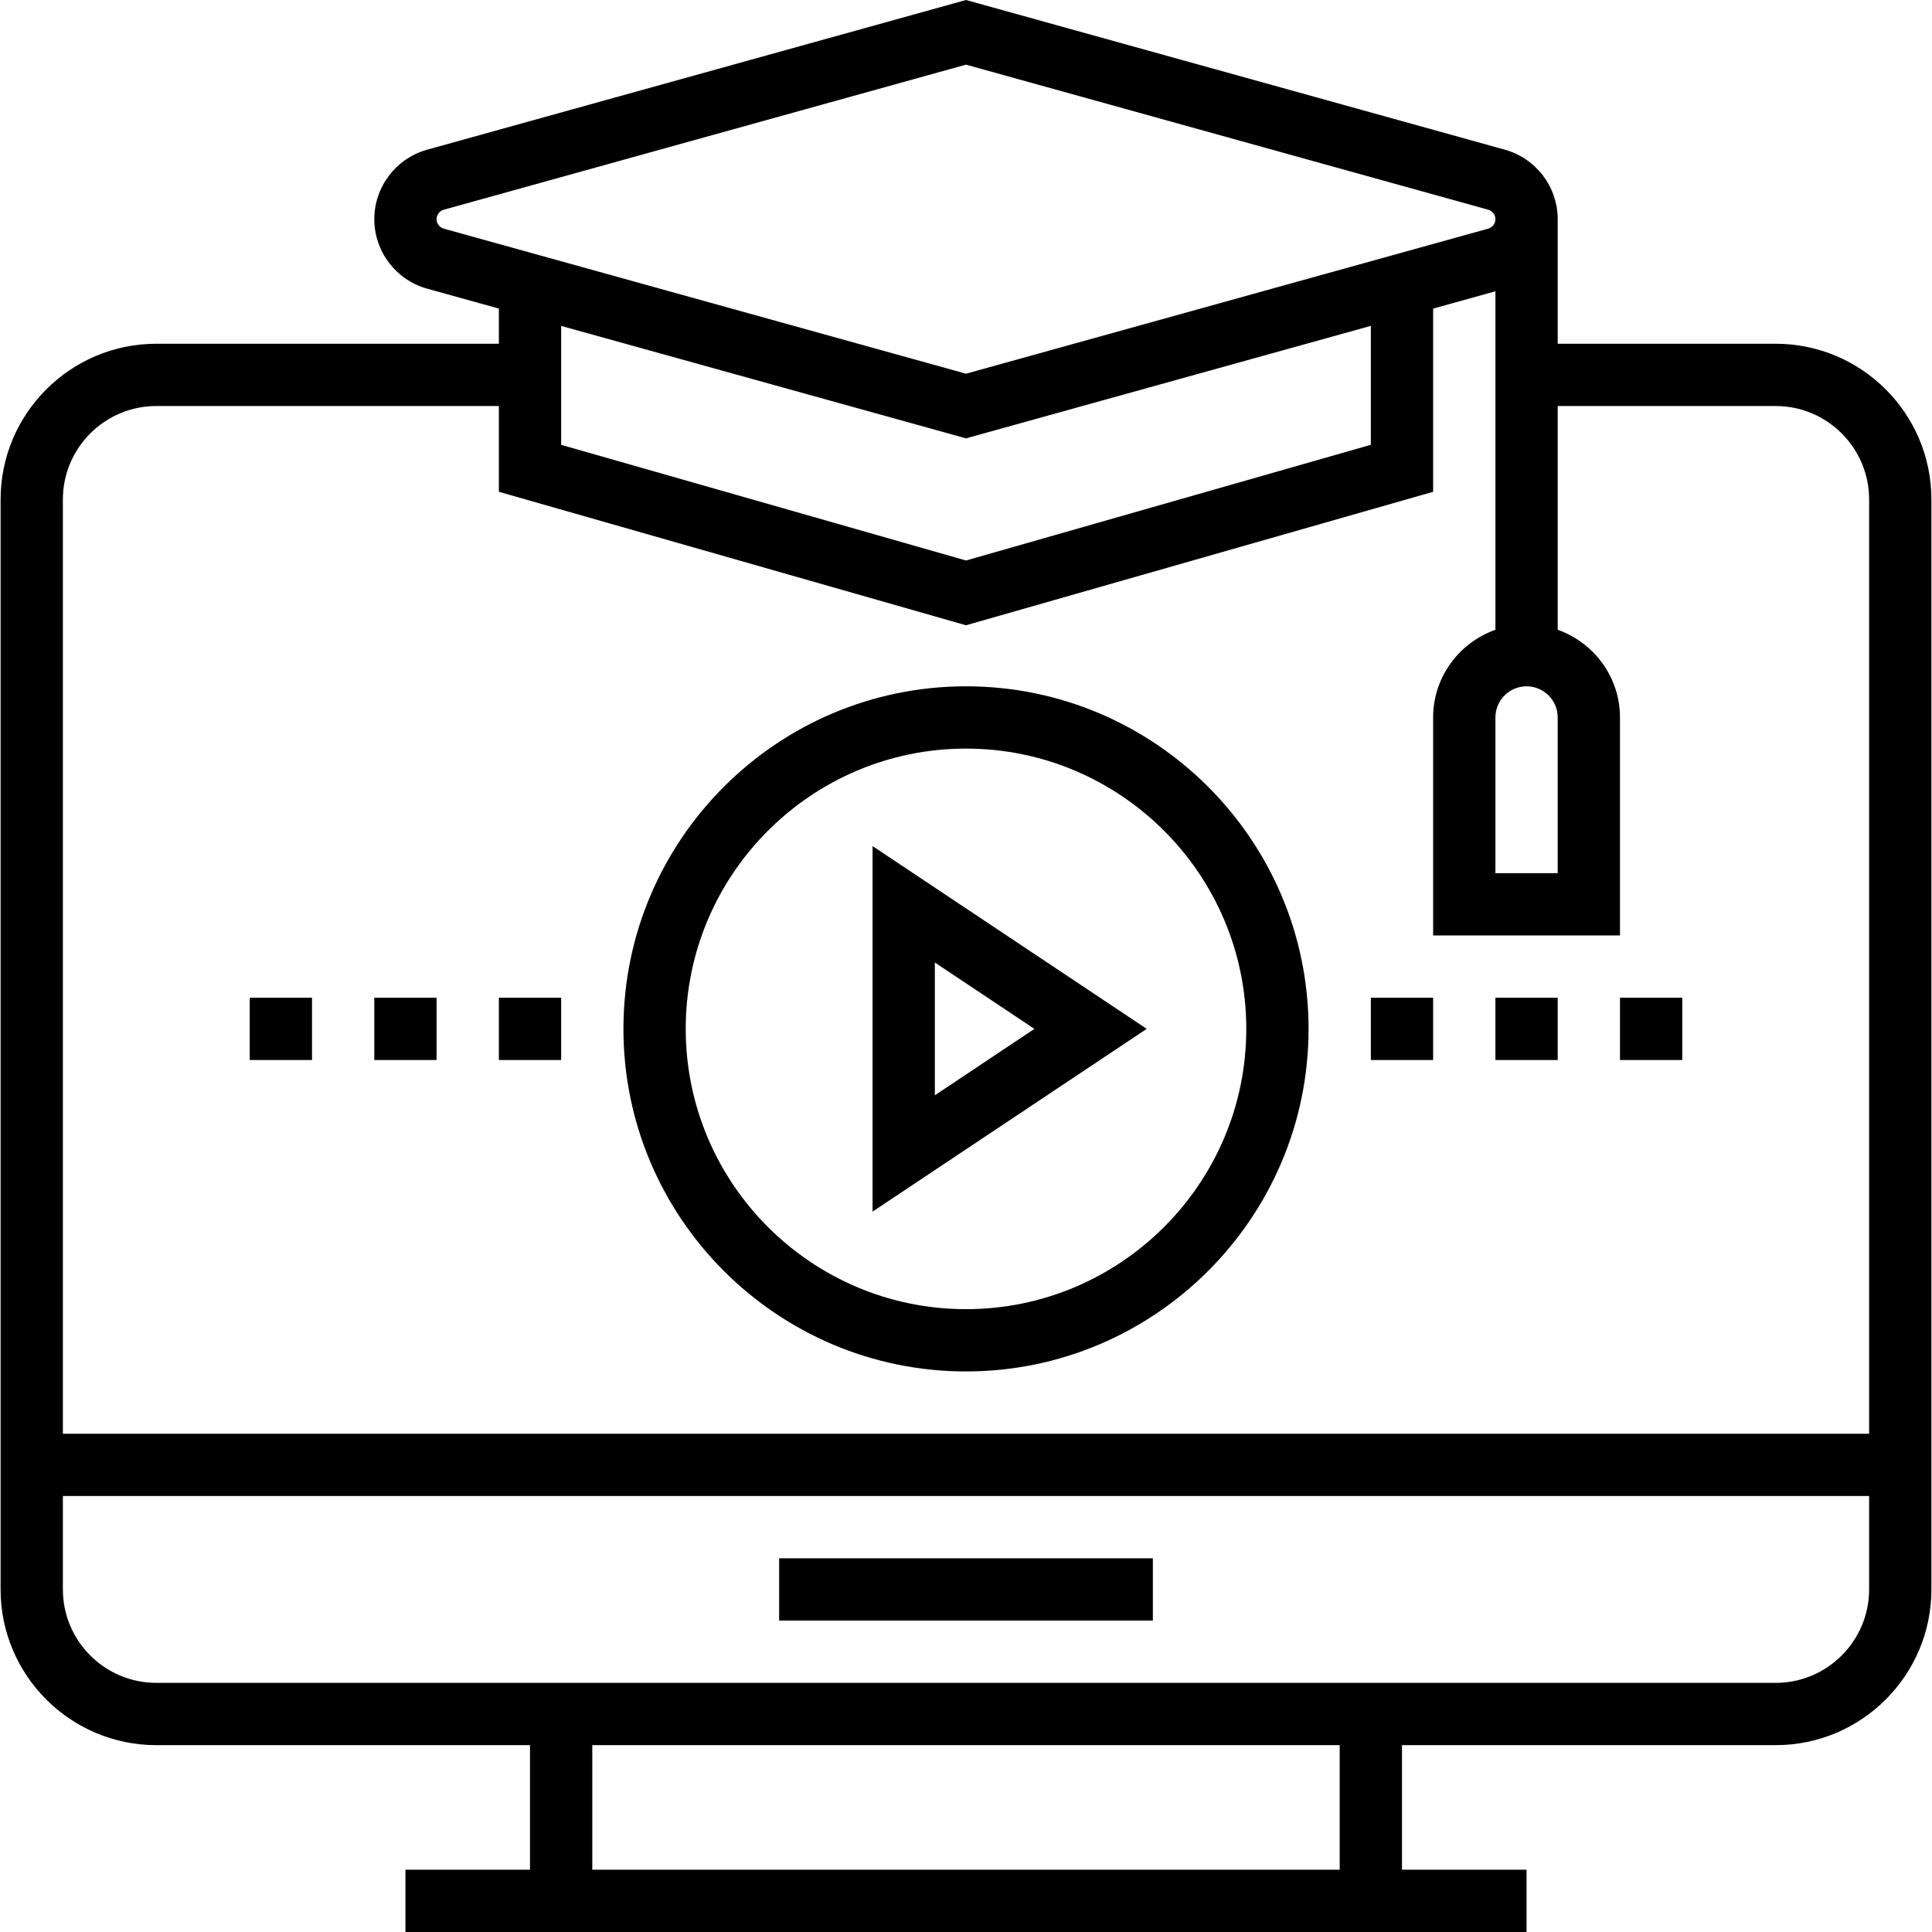
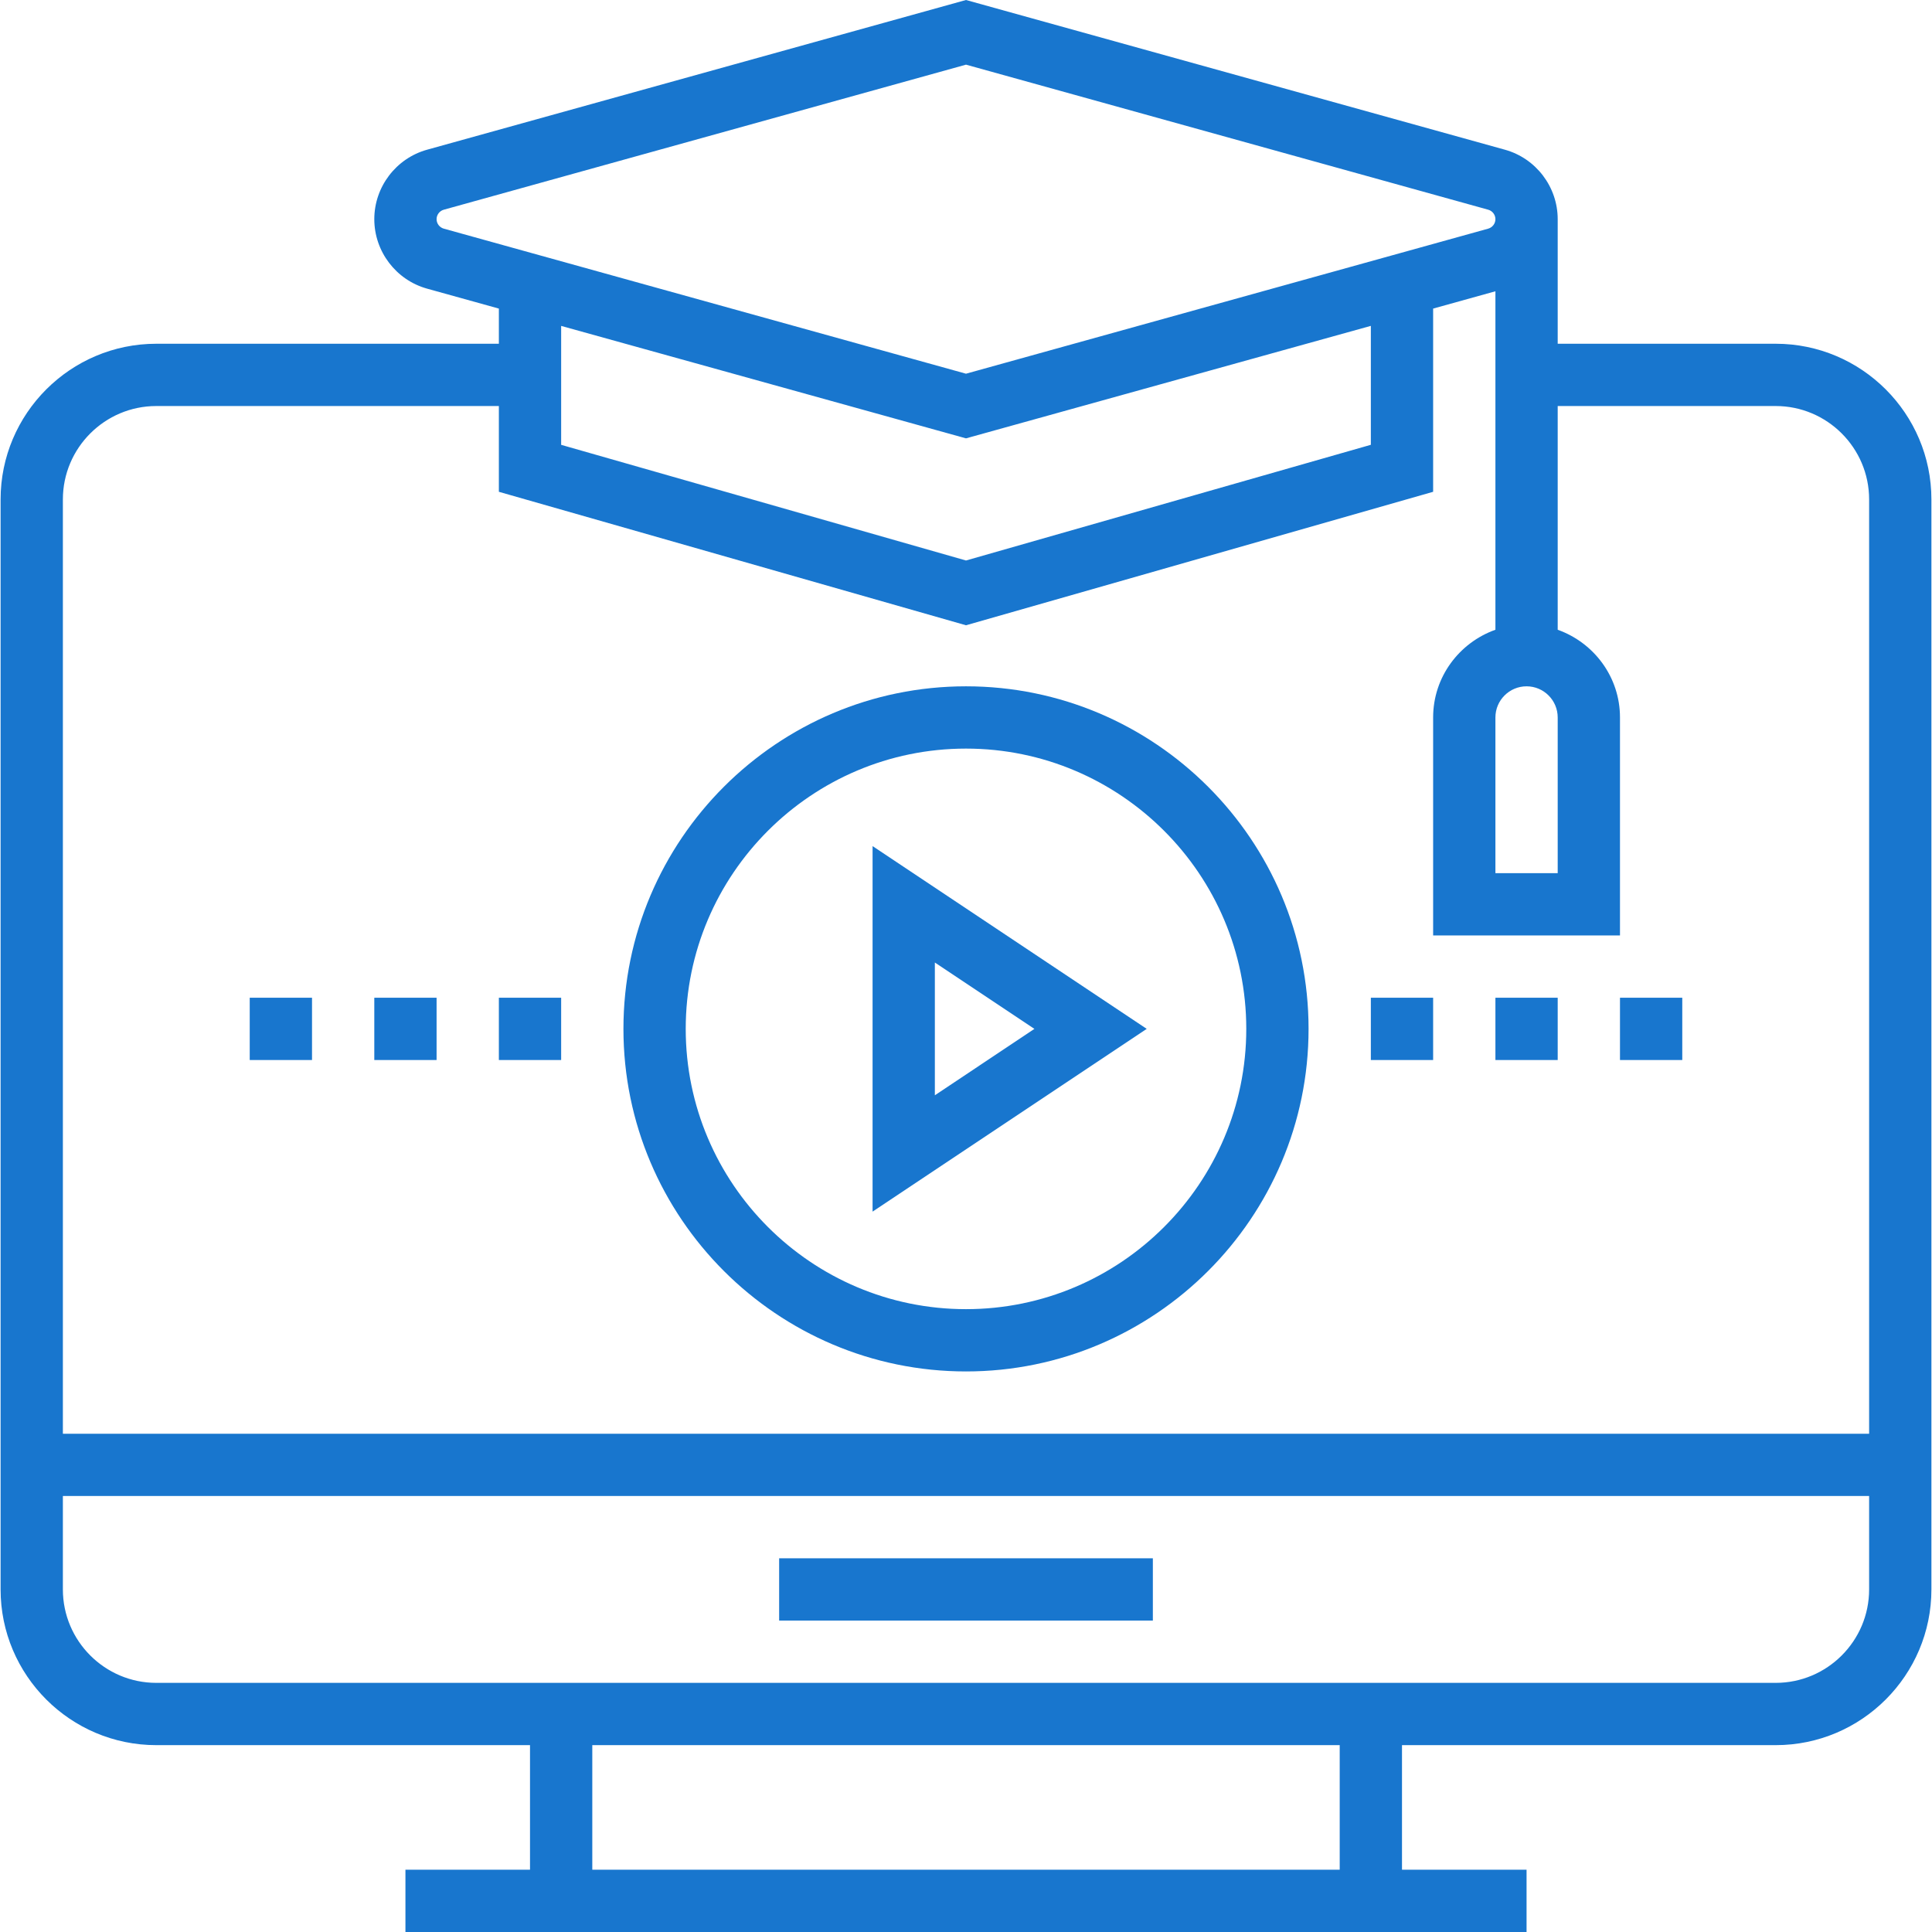
<svg xmlns="http://www.w3.org/2000/svg" version="1.1" id="Capa_1" x="0px" y="0px" viewBox="0 0 496.304 496.304" style="enable-background:new 0 0 496.304 496.304;" xml:space="preserve">
  <g>
    <g>
-       <path d="M456.152,88.304h-56v-32c0-8.288-5.576-15.632-13.568-17.848L248.152,0L109.72,38.456    c-7.992,2.216-13.568,9.56-13.568,17.848c0,8.288,5.576,15.632,13.568,17.848l18.432,5.12v9.032h-88c-22.056,0-40,17.944-40,40    v280c0,22.056,17.944,40,40,40h96v32h-32v16h288v-16h-32v-32h96c22.056,0,40-17.944,40-40v-280    C496.152,106.248,478.208,88.304,456.152,88.304z M392.152,176.304c4.416,0,8,3.592,8,8v40h-16v-40    C384.152,179.896,387.736,176.304,392.152,176.304z M114,58.736c-1.08-0.304-1.848-1.304-1.848-2.432s0.768-2.128,1.848-2.432    l134.152-37.264l134.152,37.264c1.08,0.304,1.848,1.304,1.848,2.432s-0.768,2.128-1.848,2.432L248.152,96L114,58.736z     M352.152,83.712v30.552l-104,29.72l-104-29.712V83.72l104,28.888L352.152,83.712z M344.152,480.304h-192v-32h192V480.304z     M480.152,408.304c0,13.232-10.768,24-24,24h-416c-13.232,0-24-10.768-24-24v-24h464V408.304z M480.152,368.304h-464v-240    c0-13.232,10.768-24,24-24h88v22.032l120,34.288l120-34.288V79.272l16-4.448v86.952c-9.288,3.312-16,12.112-16,22.528v56h48v-56    c0-10.416-6.712-19.216-16-22.528v-57.472h56c13.232,0,24,10.768,24,24V368.304z" />
+       <path fill="#1876ce" d="M456.152,88.304h-56v-32c0-8.288-5.576-15.632-13.568-17.848L248.152,0L109.72,38.456    c-7.992,2.216-13.568,9.56-13.568,17.848c0,8.288,5.576,15.632,13.568,17.848l18.432,5.12v9.032h-88c-22.056,0-40,17.944-40,40    v280c0,22.056,17.944,40,40,40h96v32h-32v16h288v-16h-32v-32h96c22.056,0,40-17.944,40-40v-280    C496.152,106.248,478.208,88.304,456.152,88.304z M392.152,176.304c4.416,0,8,3.592,8,8v40h-16v-40    C384.152,179.896,387.736,176.304,392.152,176.304z M114,58.736c-1.08-0.304-1.848-1.304-1.848-2.432s0.768-2.128,1.848-2.432    l134.152-37.264l134.152,37.264c1.08,0.304,1.848,1.304,1.848,2.432s-0.768,2.128-1.848,2.432L248.152,96L114,58.736z     M352.152,83.712v30.552l-104,29.72l-104-29.712V83.72l104,28.888L352.152,83.712z M344.152,480.304h-192v-32h192V480.304z     M480.152,408.304c0,13.232-10.768,24-24,24h-416c-13.232,0-24-10.768-24-24v-24h464V408.304z M480.152,368.304h-464v-240    c0-13.232,10.768-24,24-24h88v22.032l120,34.288l120-34.288V79.272l16-4.448v86.952c-9.288,3.312-16,12.112-16,22.528v56h48v-56    c0-10.416-6.712-19.216-16-22.528v-57.472h56c13.232,0,24,10.768,24,24V368.304z" />
    </g>
  </g>
  <g>
    <g>
-       <path d="M224.152,217.352v93.896l70.424-46.944L224.152,217.352z M240.152,247.256l25.576,17.048l-25.576,17.056V247.256z" />
+       <path fill="#1876ce" d="M224.152,217.352v93.896l70.424-46.944L224.152,217.352z M240.152,247.256l25.576,17.048l-25.576,17.056V247.256z" />
    </g>
  </g>
  <g>
    <g>
-       <path d="M248.152,176.304c-48.52,0-88,39.48-88,88s39.48,88,88,88s88-39.48,88-88S296.672,176.304,248.152,176.304z     M248.152,336.304c-39.704,0-72-32.296-72-72c0-39.696,32.296-72,72-72c39.704,0,72,32.304,72,72    C320.152,304.008,287.856,336.304,248.152,336.304z" />
+       <path fill="#1876ce" d="M248.152,176.304c-48.52,0-88,39.48-88,88s39.48,88,88,88s88-39.48,88-88S296.672,176.304,248.152,176.304z     M248.152,336.304c-39.704,0-72-32.296-72-72c0-39.696,32.296-72,72-72c39.704,0,72,32.304,72,72    C320.152,304.008,287.856,336.304,248.152,336.304z" />
    </g>
  </g>
  <g>
    <g>
-       <rect x="200.152" y="400.304" width="96" height="16" />
+       <rect fill="#1876ce" x="200.152" y="400.304" width="96" height="16" />
    </g>
  </g>
  <g>
    <g>
-       <rect x="384.152" y="256.304" width="16" height="16" />
+       <rect fill="#1876ce" x="384.152" y="256.304" width="16" height="16" />
    </g>
  </g>
  <g>
    <g>
-       <rect x="352.152" y="256.304" width="16" height="16" />
+       <rect fill="#1876ce" x="352.152" y="256.304" width="16" height="16" />
    </g>
  </g>
  <g>
    <g>
-       <rect x="128.152" y="256.304" width="16" height="16" />
+       <rect fill="#1876ce" x="128.152" y="256.304" width="16" height="16" />
    </g>
  </g>
  <g>
    <g>
-       <rect x="96.152" y="256.304" width="16" height="16" />
+       <rect fill="#1876ce" x="96.152" y="256.304" width="16" height="16" />
    </g>
  </g>
  <g>
    <g>
-       <rect x="64.152" y="256.304" width="16" height="16" />
+       <rect fill="#1876ce" x="64.152" y="256.304" width="16" height="16" />
    </g>
  </g>
  <g>
    <g>
-       <rect x="416.152" y="256.304" width="16" height="16" />
+       <rect fill="#1876ce" x="416.152" y="256.304" width="16" height="16" />
    </g>
  </g>
  <g>
</g>
  <g>
</g>
  <g>
</g>
  <g>
</g>
  <g>
</g>
  <g>
</g>
  <g>
</g>
  <g>
</g>
  <g>
</g>
  <g>
</g>
  <g>
</g>
  <g>
</g>
  <g>
</g>
  <g>
</g>
  <g>
</g>
</svg>
